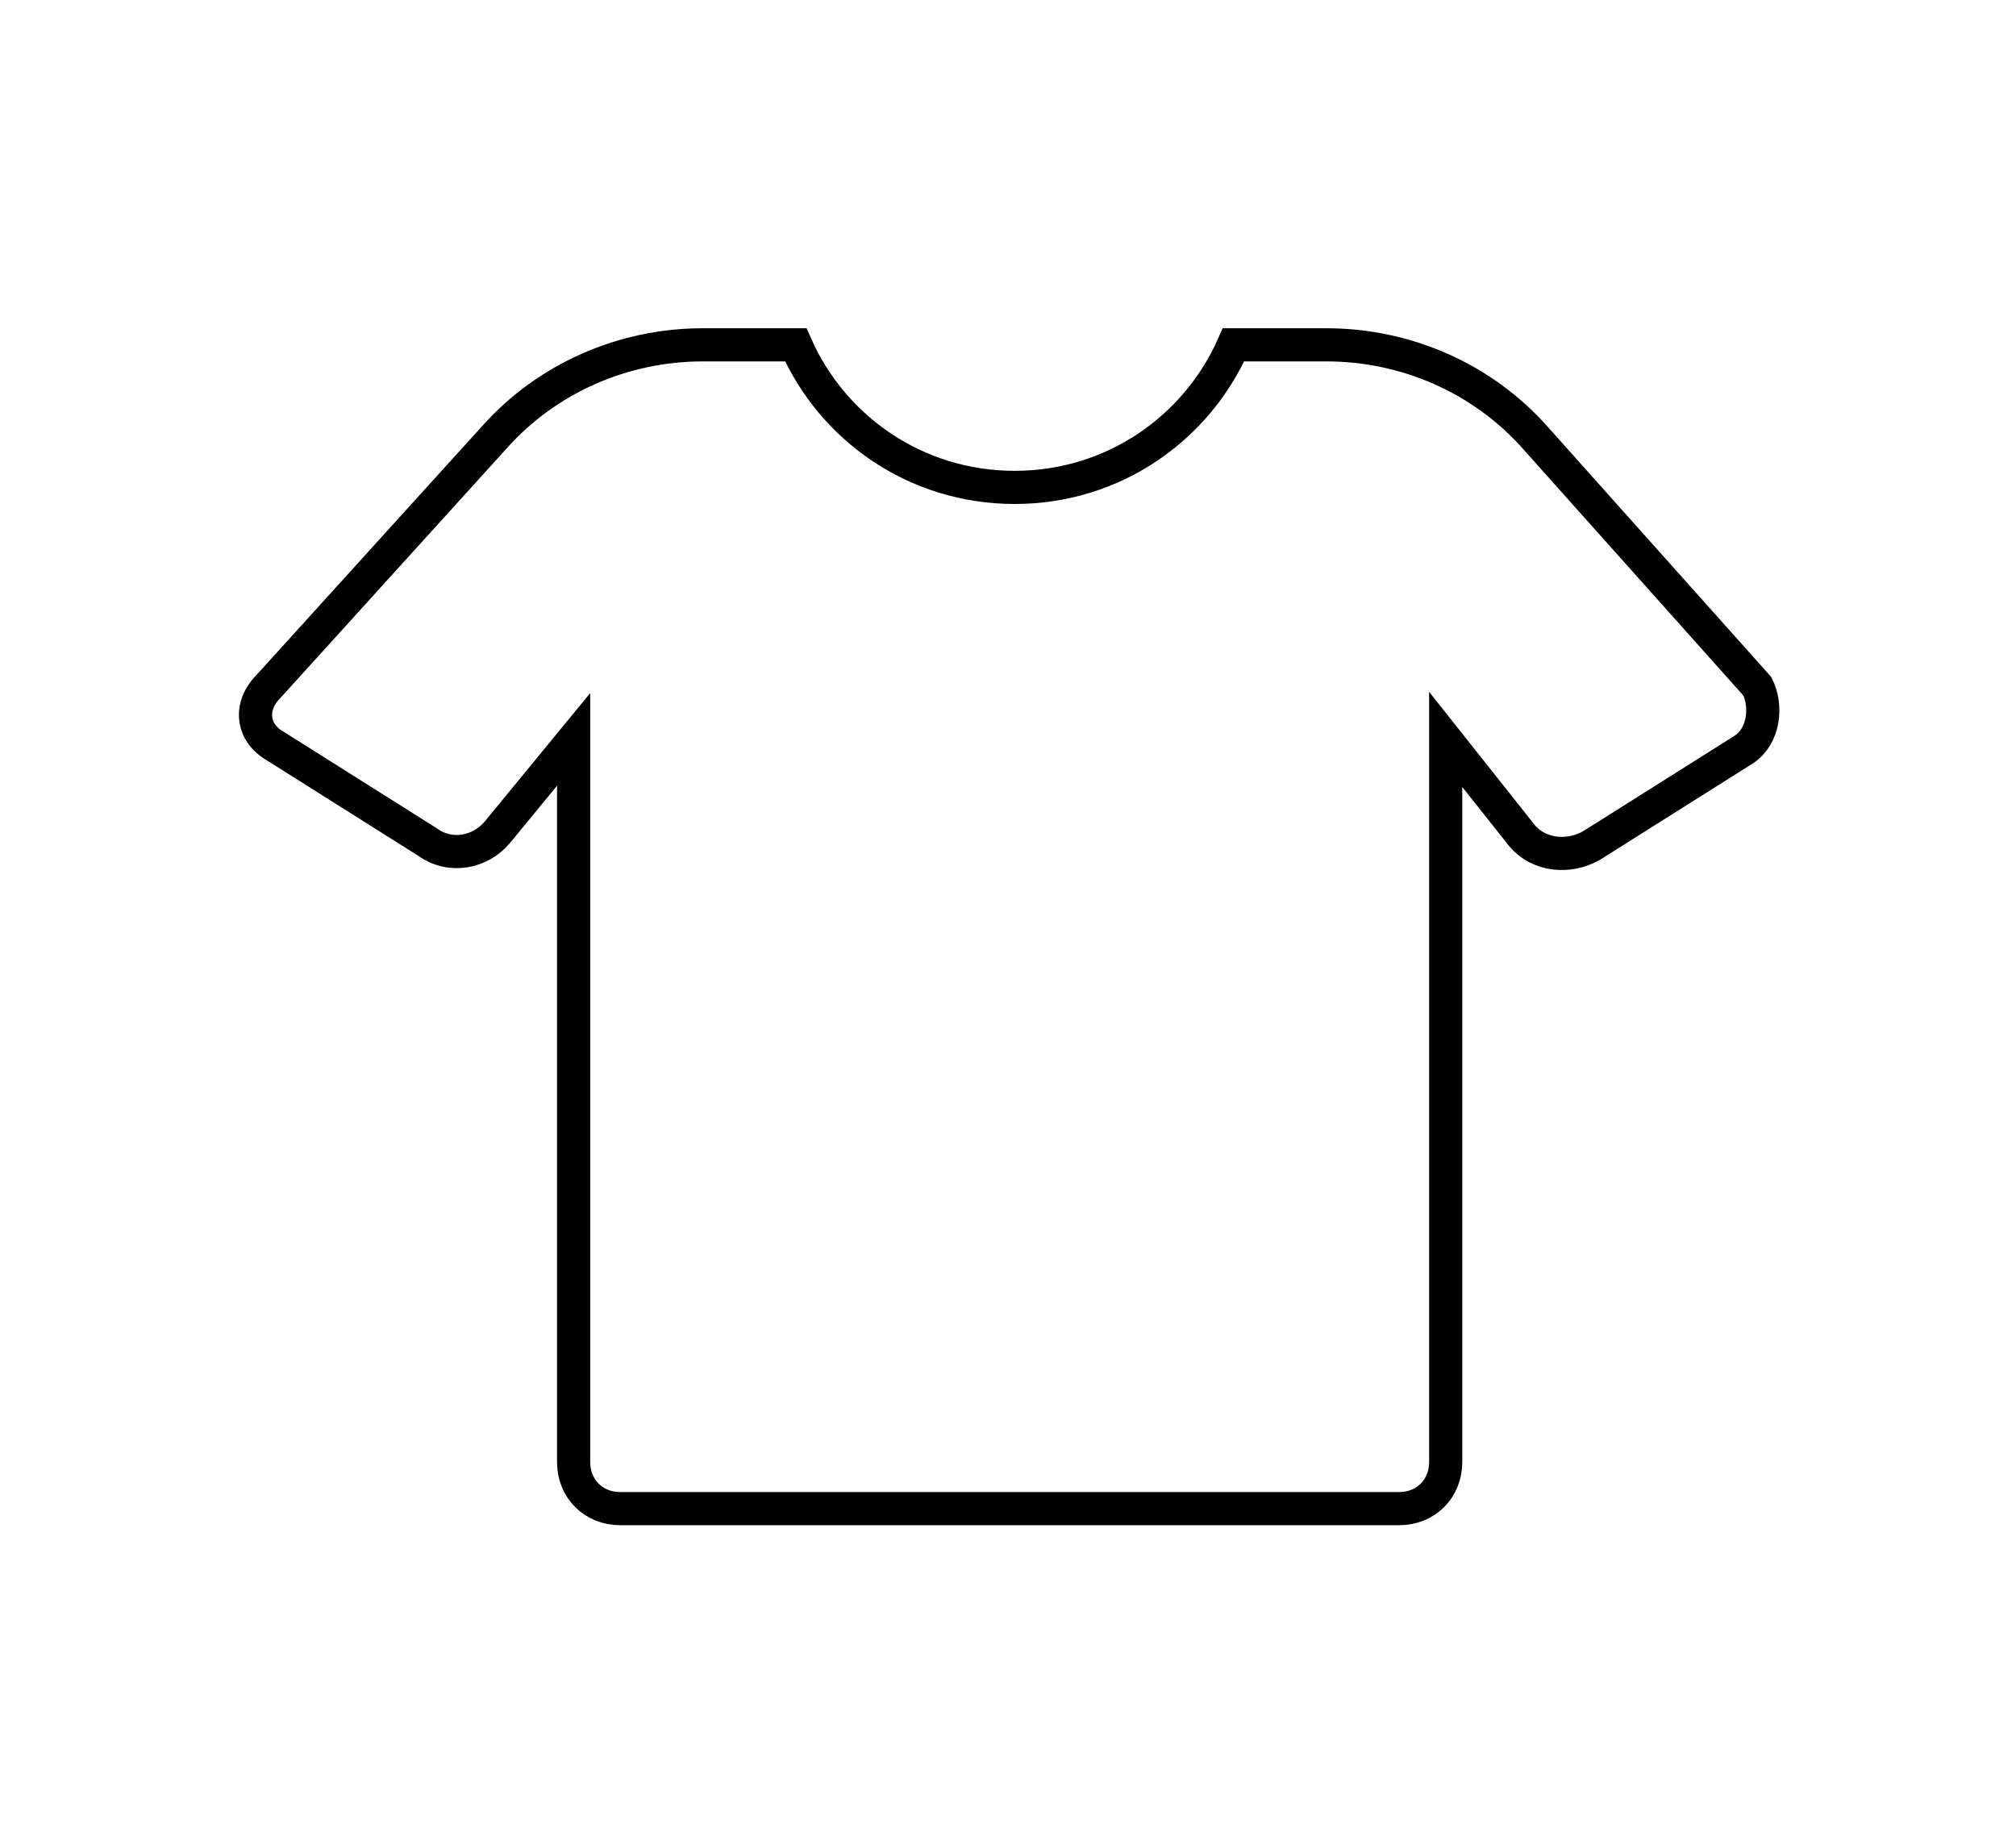
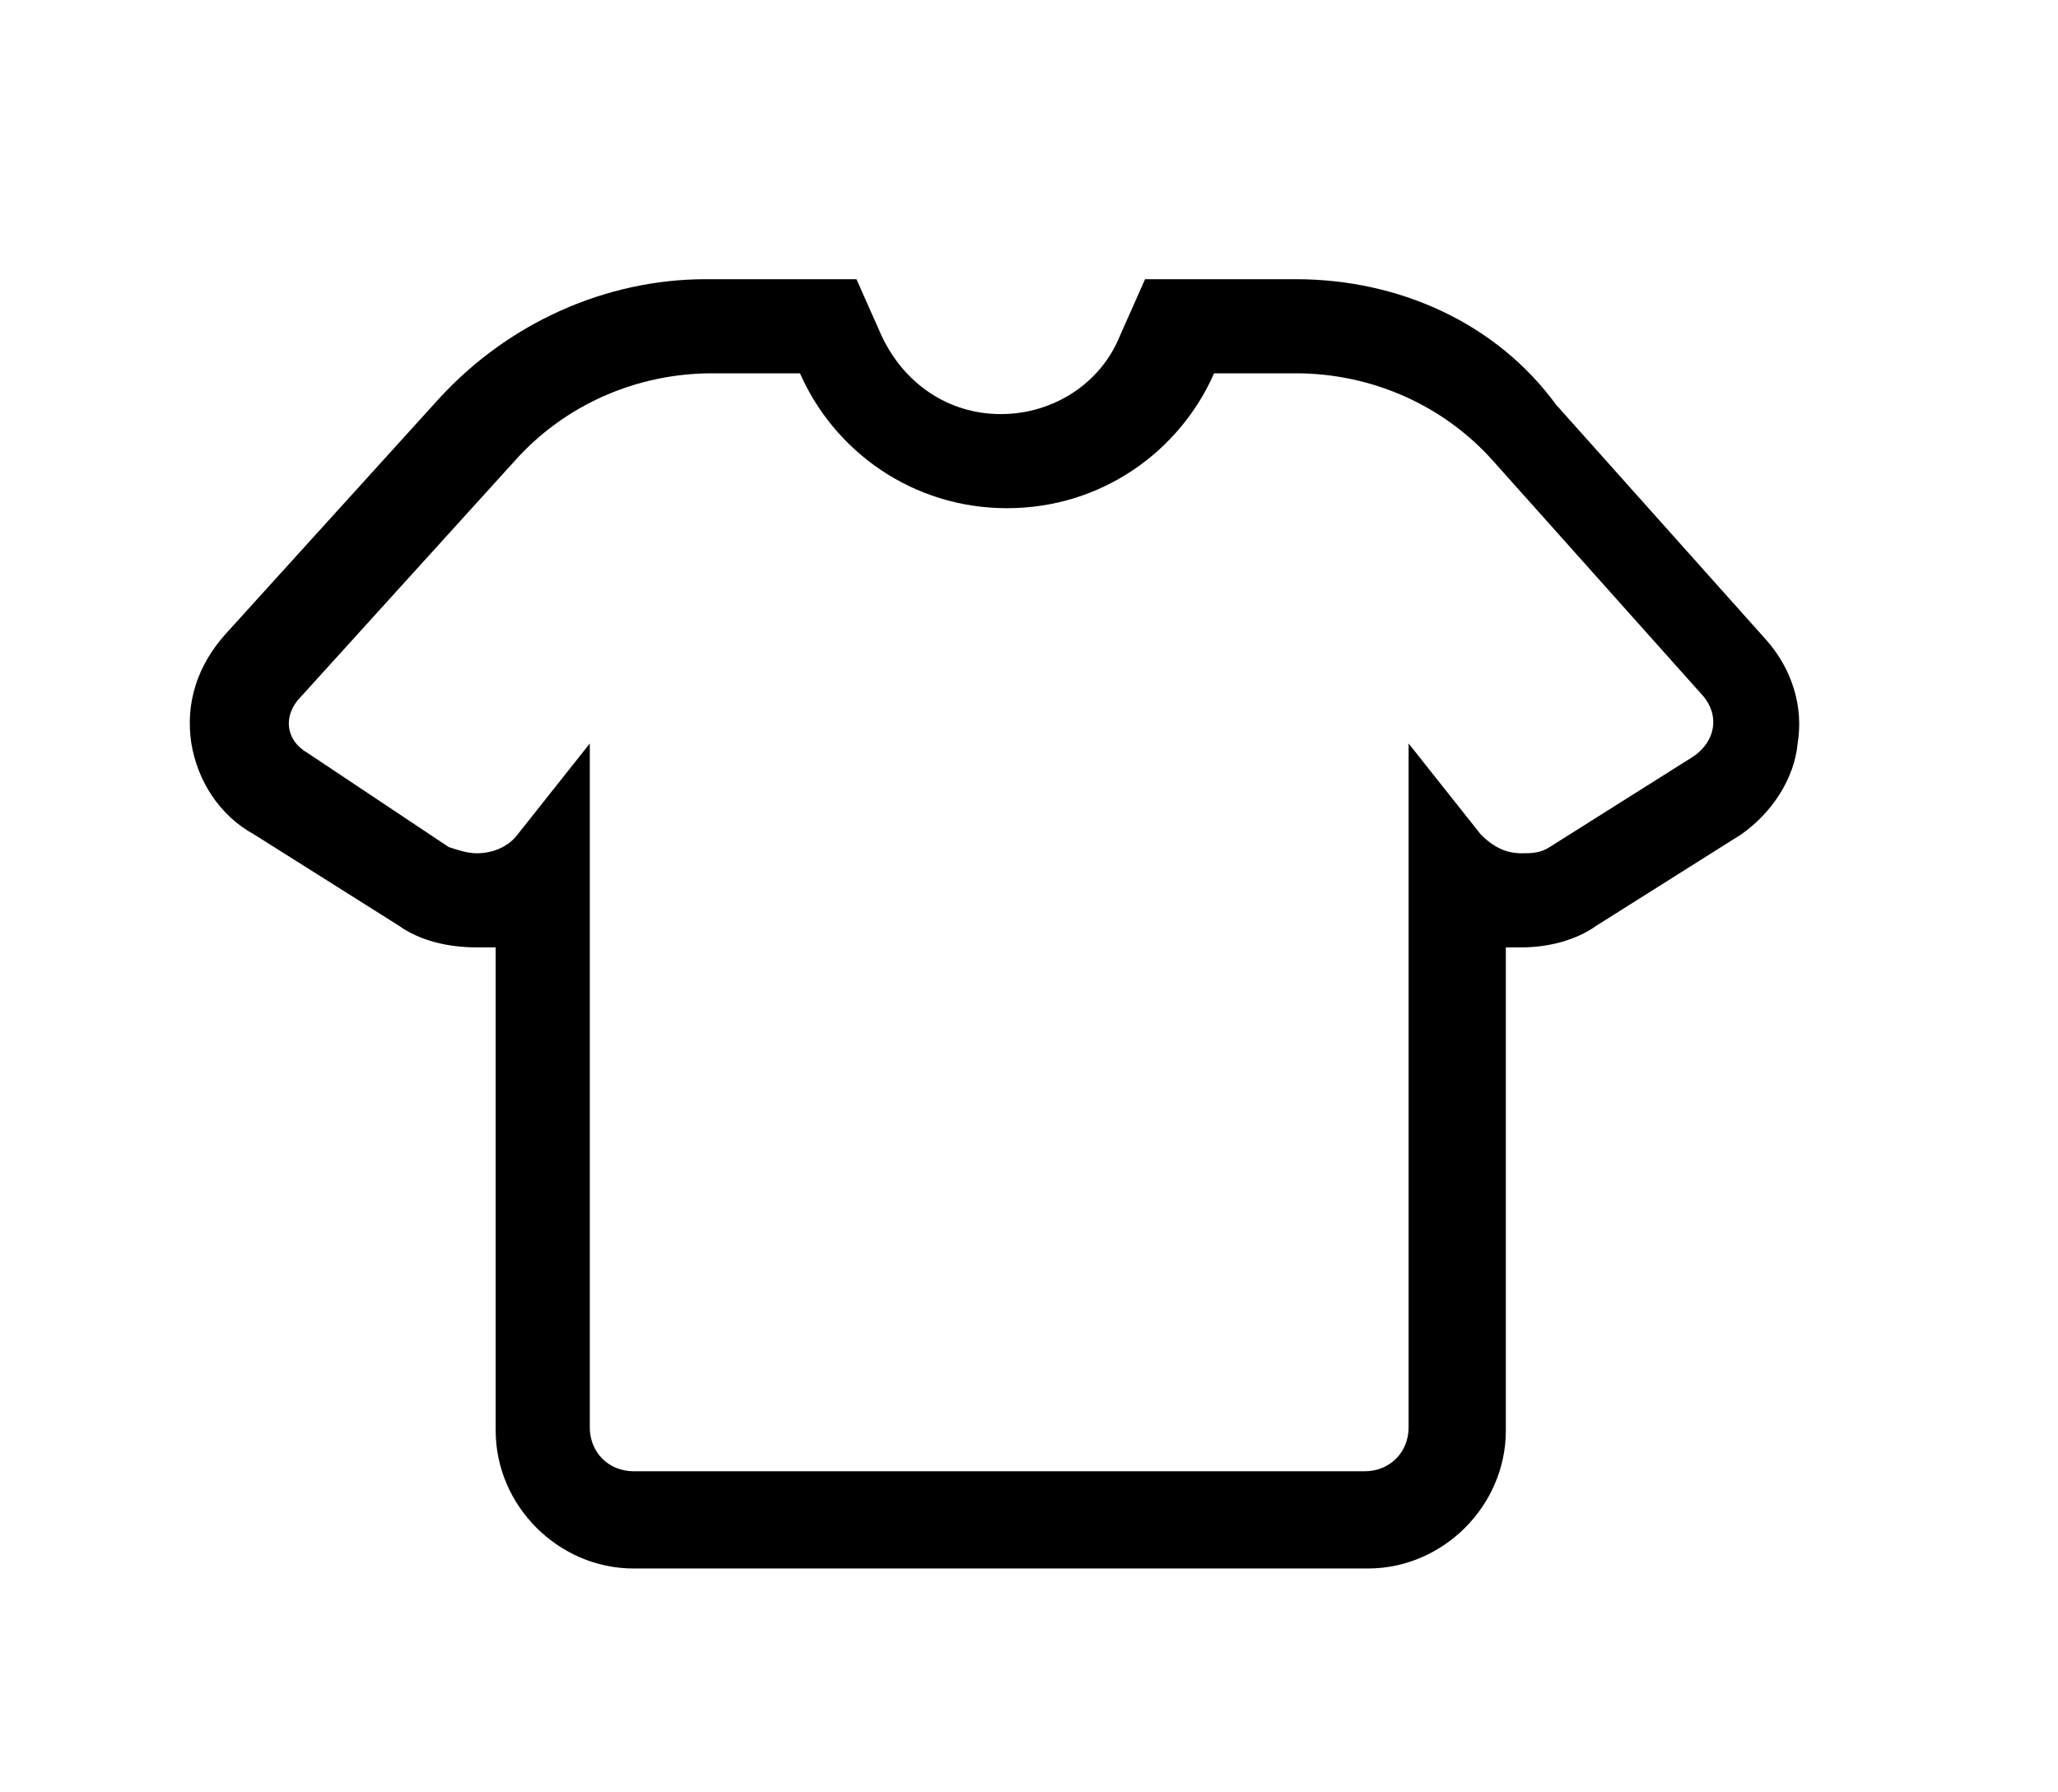
- <svg xmlns="http://www.w3.org/2000/svg" version="1.1" id="Layer_1" x="0px" y="0px" viewBox="0 0 60.8 55" style="enable-background:new 0 0 60.8 55;" xml:space="preserve">
-   <style type="text/css">
- 	.st0{fill:none;stroke:#000000;stroke-miterlimit:10;}
- </style>
-   <path class="st0" d="M52.6,22.6l-4.6,2.9c-0.7,0.4-1.6,0.3-2.1-0.3l-2.3-2.9v21.8c0,0.8-0.6,1.4-1.4,1.4H18.7  c-0.8,0-1.4-0.6-1.4-1.4V22.3L15,25.1c-0.5,0.6-1.4,0.8-2.1,0.3l-4.6-2.9c-0.7-0.4-0.8-1.2-0.2-1.8l6.8-7.5c1.6-1.8,3.9-2.8,6.3-2.8  h2.8c1.1,2.5,3.6,4.3,6.6,4.3c3,0,5.5-1.8,6.6-4.3h2.8c2.4,0,4.7,1,6.3,2.8l6.7,7.5C53.3,21.3,53.2,22.2,52.6,22.6z" />
+ <svg xmlns="http://www.w3.org/2000/svg" version="1.1" id="Layer_1" x="0px" y="0px" viewBox="0 0 65.6 57.1" style="enable-background:new 0 0 65.6 57.1;" xml:space="preserve">
+   <g>
+     <path d="M41.3,11.9c2.4,0,4.7,1,6.3,2.8l6.7,7.5c0.5,0.6,0.4,1.4-0.3,1.9L49.4,27c-0.3,0.2-0.6,0.2-0.9,0.2c-0.5,0-0.9-0.2-1.3-0.6   l-2.3-2.9v21.8c0,0.8-0.6,1.4-1.4,1.4H20.2c-0.8,0-1.4-0.6-1.4-1.4V23.7l-2.3,2.9c-0.3,0.4-0.8,0.6-1.3,0.6c-0.3,0-0.6-0.1-0.9-0.2   L9.8,24c-0.7-0.4-0.8-1.2-0.2-1.8l6.8-7.5c1.6-1.8,3.9-2.8,6.3-2.8h2.8c1.1,2.5,3.6,4.3,6.6,4.3c3,0,5.5-1.8,6.6-4.3H41.3    M41.3,8.9h-2.8h-2l-0.8,1.8c-0.6,1.5-2.1,2.5-3.8,2.5c-1.7,0-3.1-1-3.8-2.5l-0.8-1.8h-2h-2.8c-3.2,0-6.3,1.4-8.5,3.8l-6.8,7.5   c-0.9,1-1.3,2.2-1.1,3.5c0.2,1.2,0.9,2.3,2,2.9l4.6,2.9c0.7,0.5,1.6,0.7,2.5,0.7c0.2,0,0.4,0,0.6,0v15.4c0,2.4,2,4.4,4.4,4.4h23.4   c2.4,0,4.4-2,4.4-4.4V30.2c0.2,0,0.4,0,0.5,0c0.8,0,1.7-0.2,2.4-0.7l0,0l0,0l4.6-2.9l0,0l0,0c1-0.7,1.7-1.8,1.8-2.9   c0.2-1.2-0.2-2.4-1-3.3l0,0l0,0l-6.7-7.5C47.7,10.3,44.6,8.9,41.3,8.9L41.3,8.9z" />
+   </g>
</svg>
